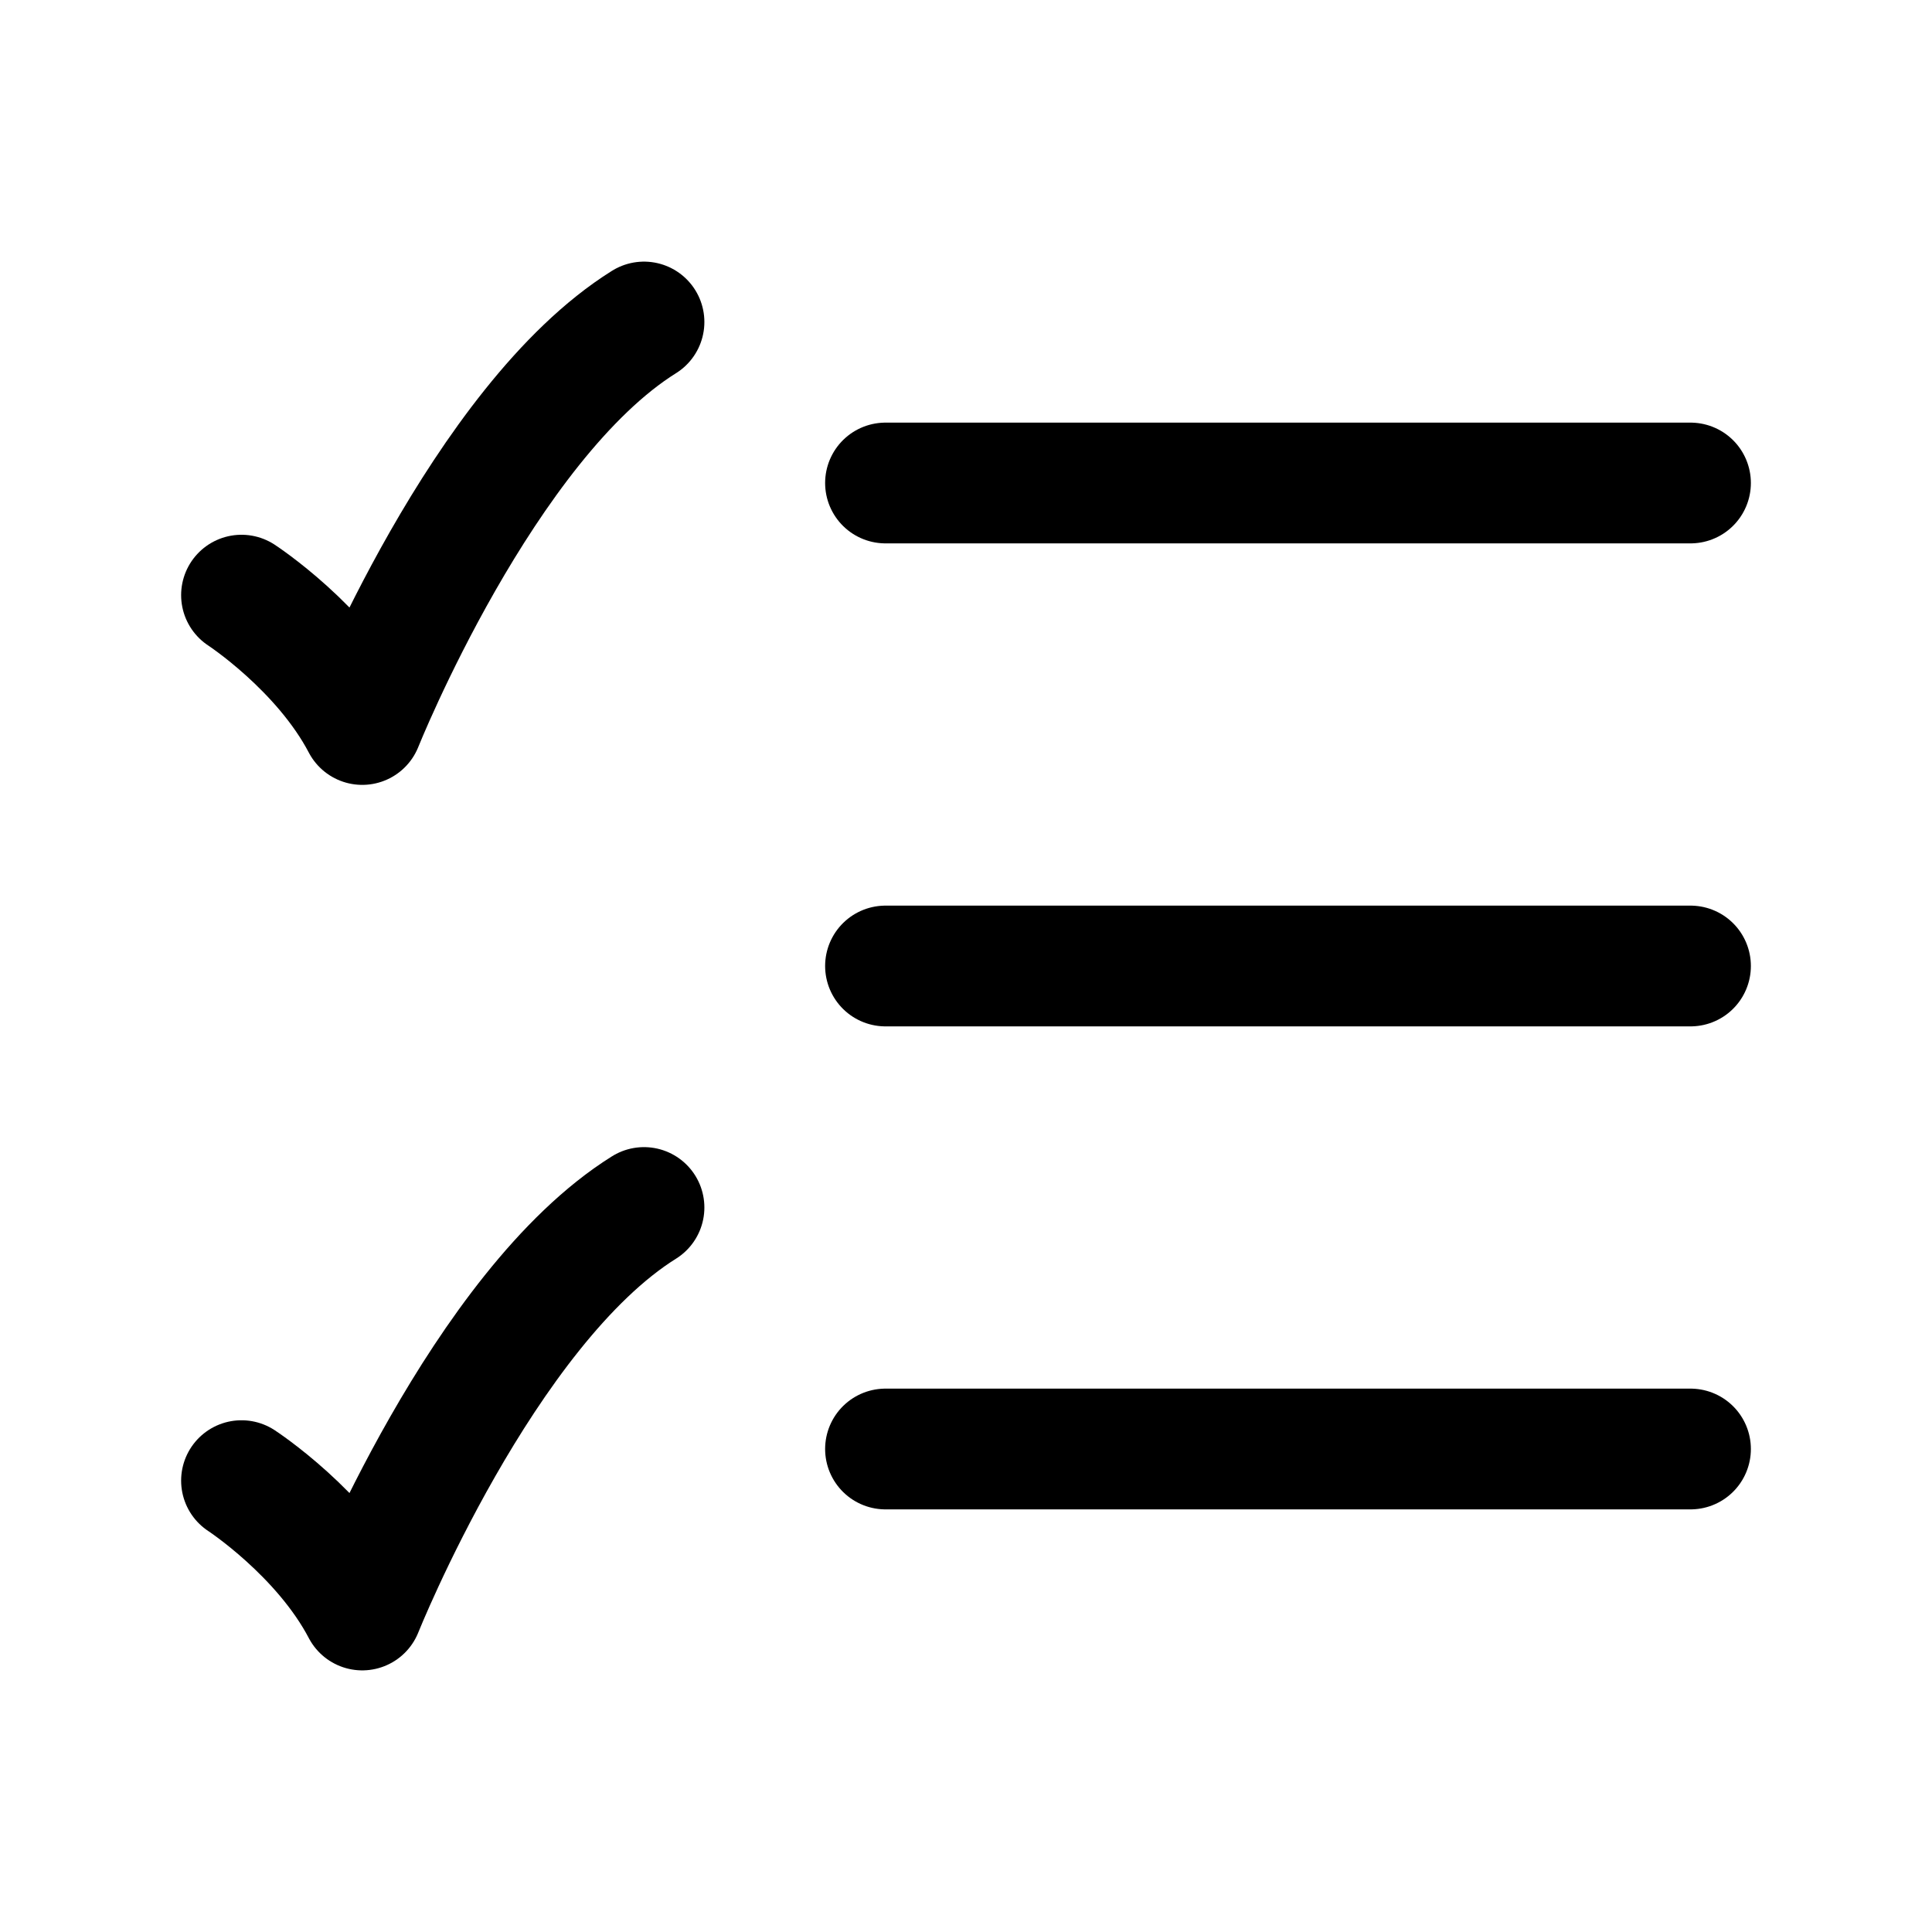
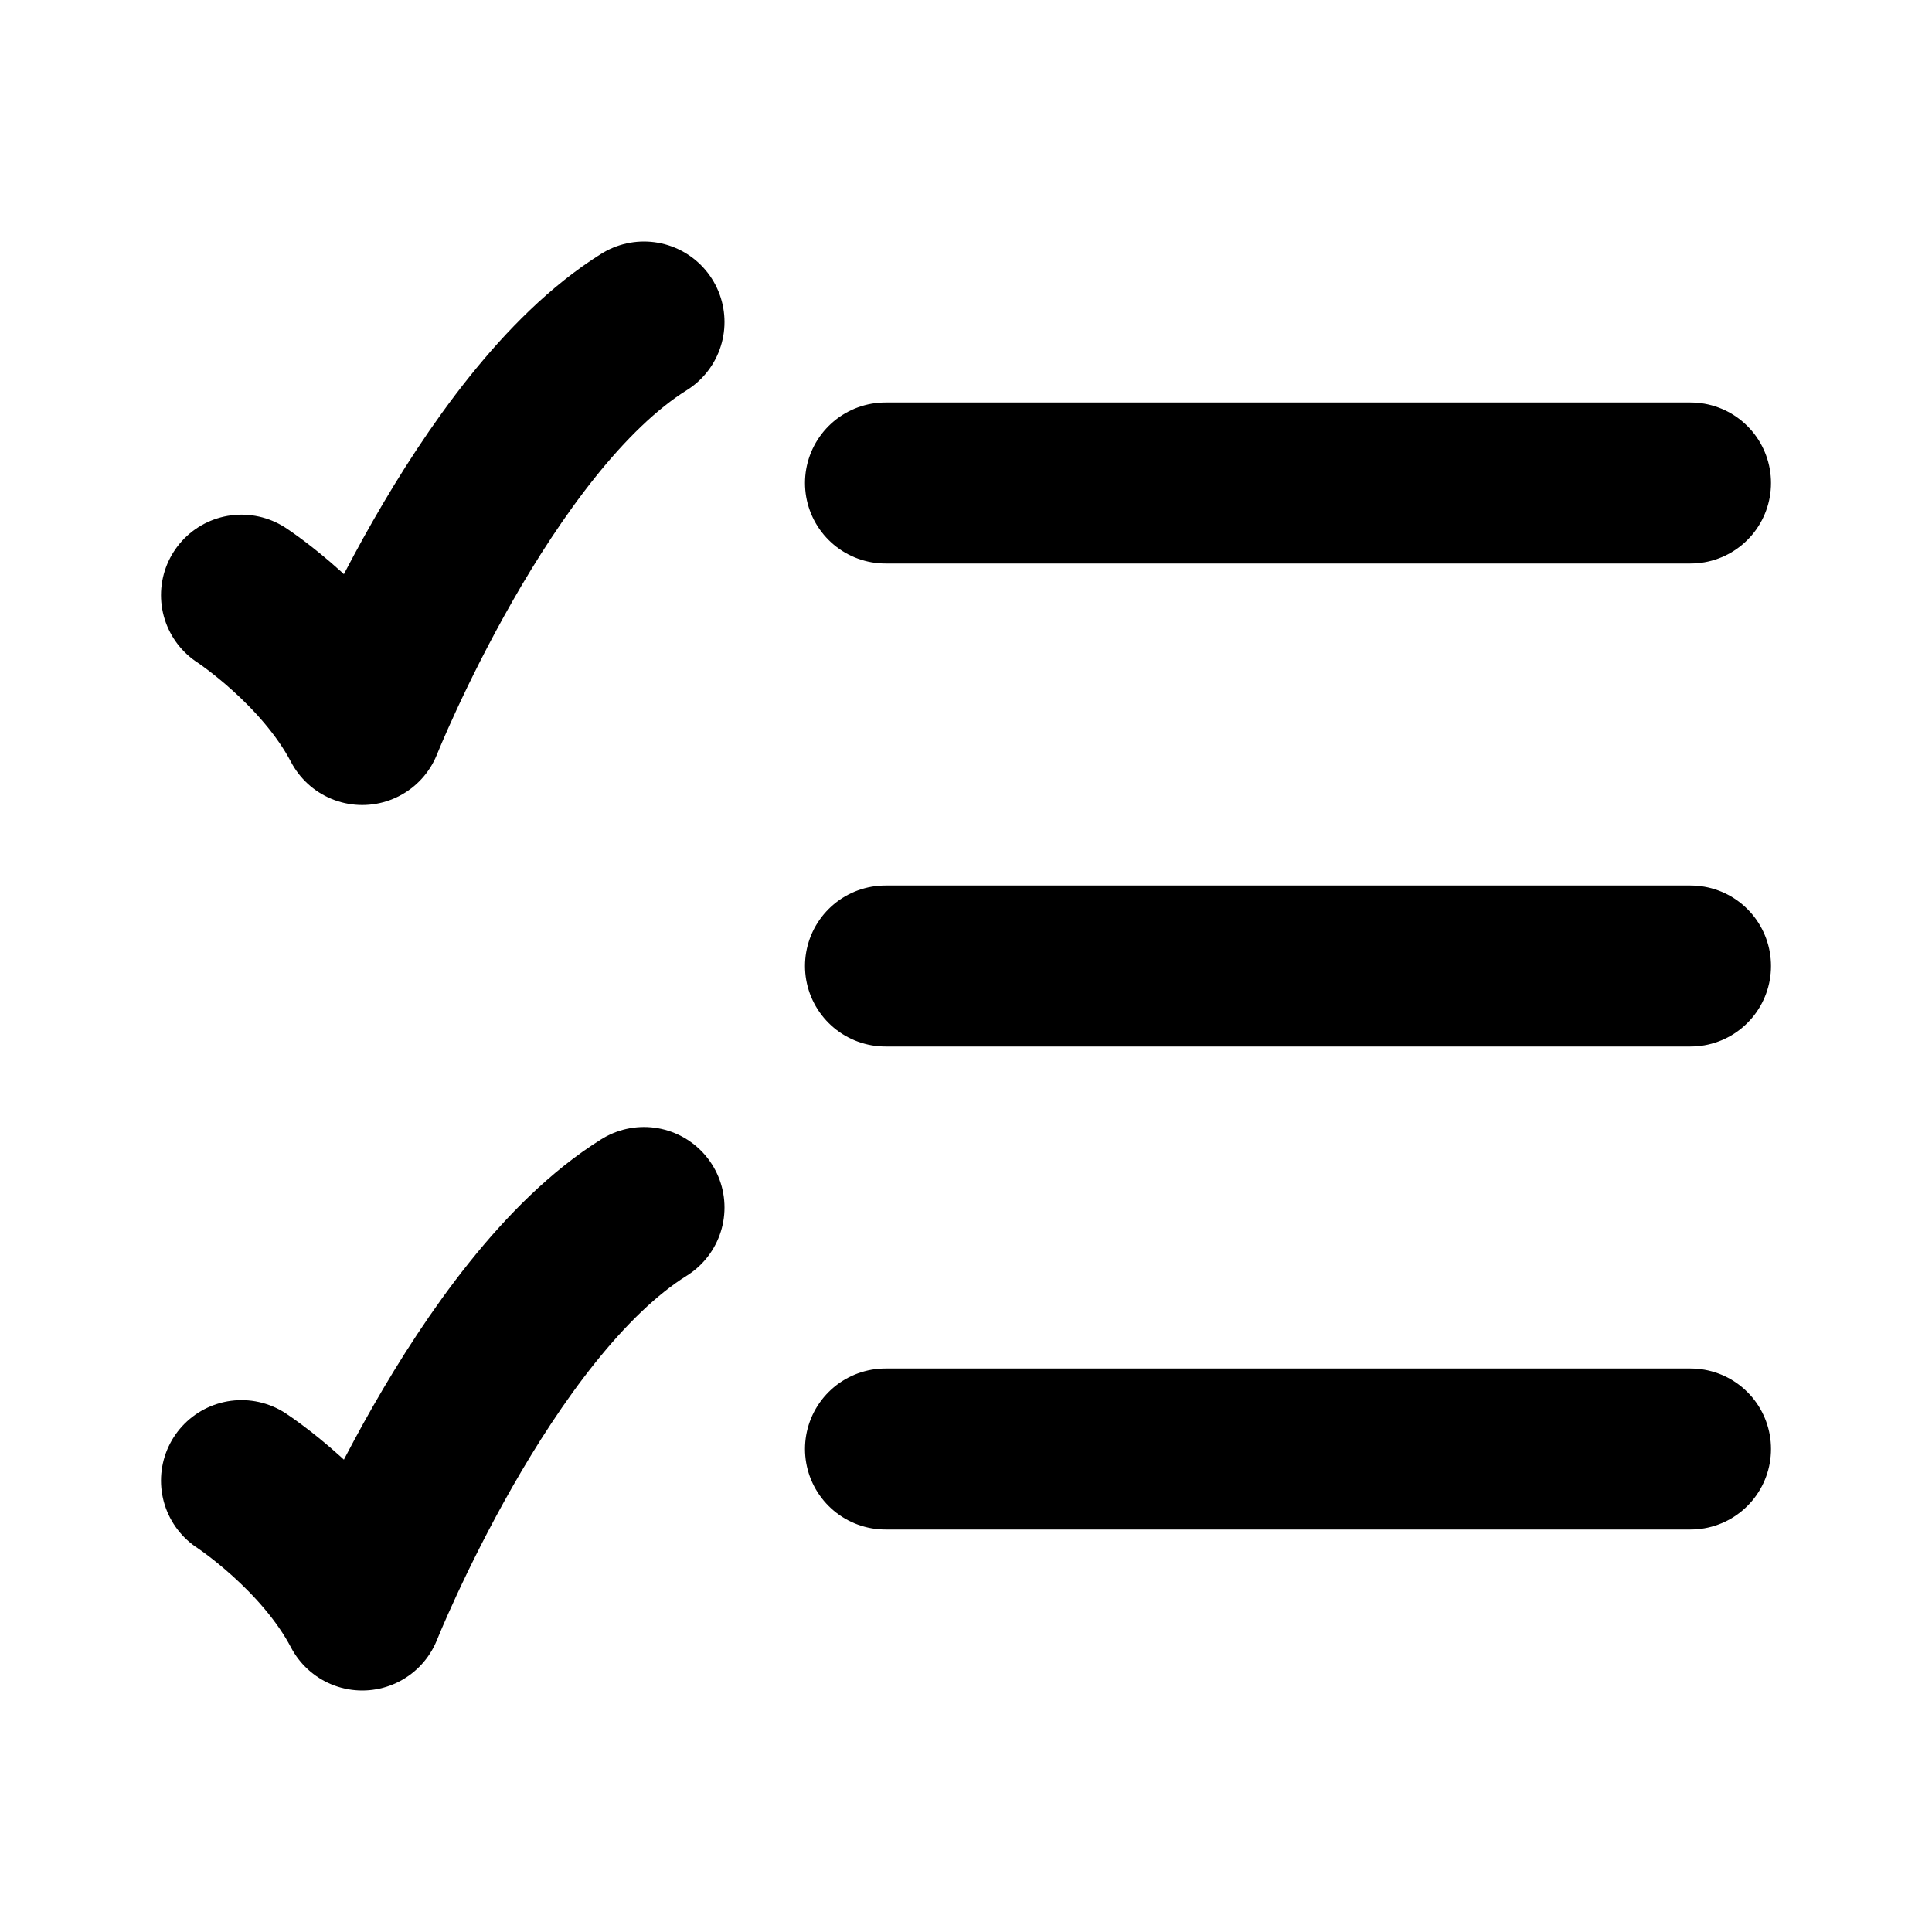
<svg xmlns="http://www.w3.org/2000/svg" width="24" height="24" viewBox="0 0 24 24" fill="none">
-   <path d="M11 6L21 6" stroke="currentColor" stroke-linecap="round" stroke-width="1.5" />
-   <path d="M11 12L21 12" stroke="currentColor" stroke-linecap="round" stroke-width="1.5" />
-   <path d="M11 18L21 18" stroke="currentColor" stroke-linecap="round" stroke-width="1.5" />
-   <path d="M3 7.393C3 7.393 4 8.045 4.5 9C4.5 9 6 5.25 8 4" stroke="currentColor" stroke-linecap="round" stroke-linejoin="round" stroke-width="1.5" />
-   <path d="M3 18.393C3 18.393 4 19.045 4.5 20C4.5 20 6 16.25 8 15" stroke="currentColor" stroke-linecap="round" stroke-linejoin="round" stroke-width="1.5" />
+   <path d="M11 6L21 6" stroke="currentColor" stroke-linecap="round" stroke-width="2" />
+   <path d="M11 12L21 12" stroke="currentColor" stroke-linecap="round" stroke-width="2" />
+   <path d="M11 18L21 18" stroke="currentColor" stroke-linecap="round" stroke-width="2" />
+   <path d="M3 7.393C3 7.393 4 8.045 4.5 9C4.5 9 6 5.25 8 4" stroke="currentColor" stroke-linecap="round" stroke-linejoin="round" stroke-width="2" />
+   <path d="M3 18.393C3 18.393 4 19.045 4.5 20C4.5 20 6 16.25 8 15" stroke="currentColor" stroke-linecap="round" stroke-linejoin="round" stroke-width="2" />
</svg>
